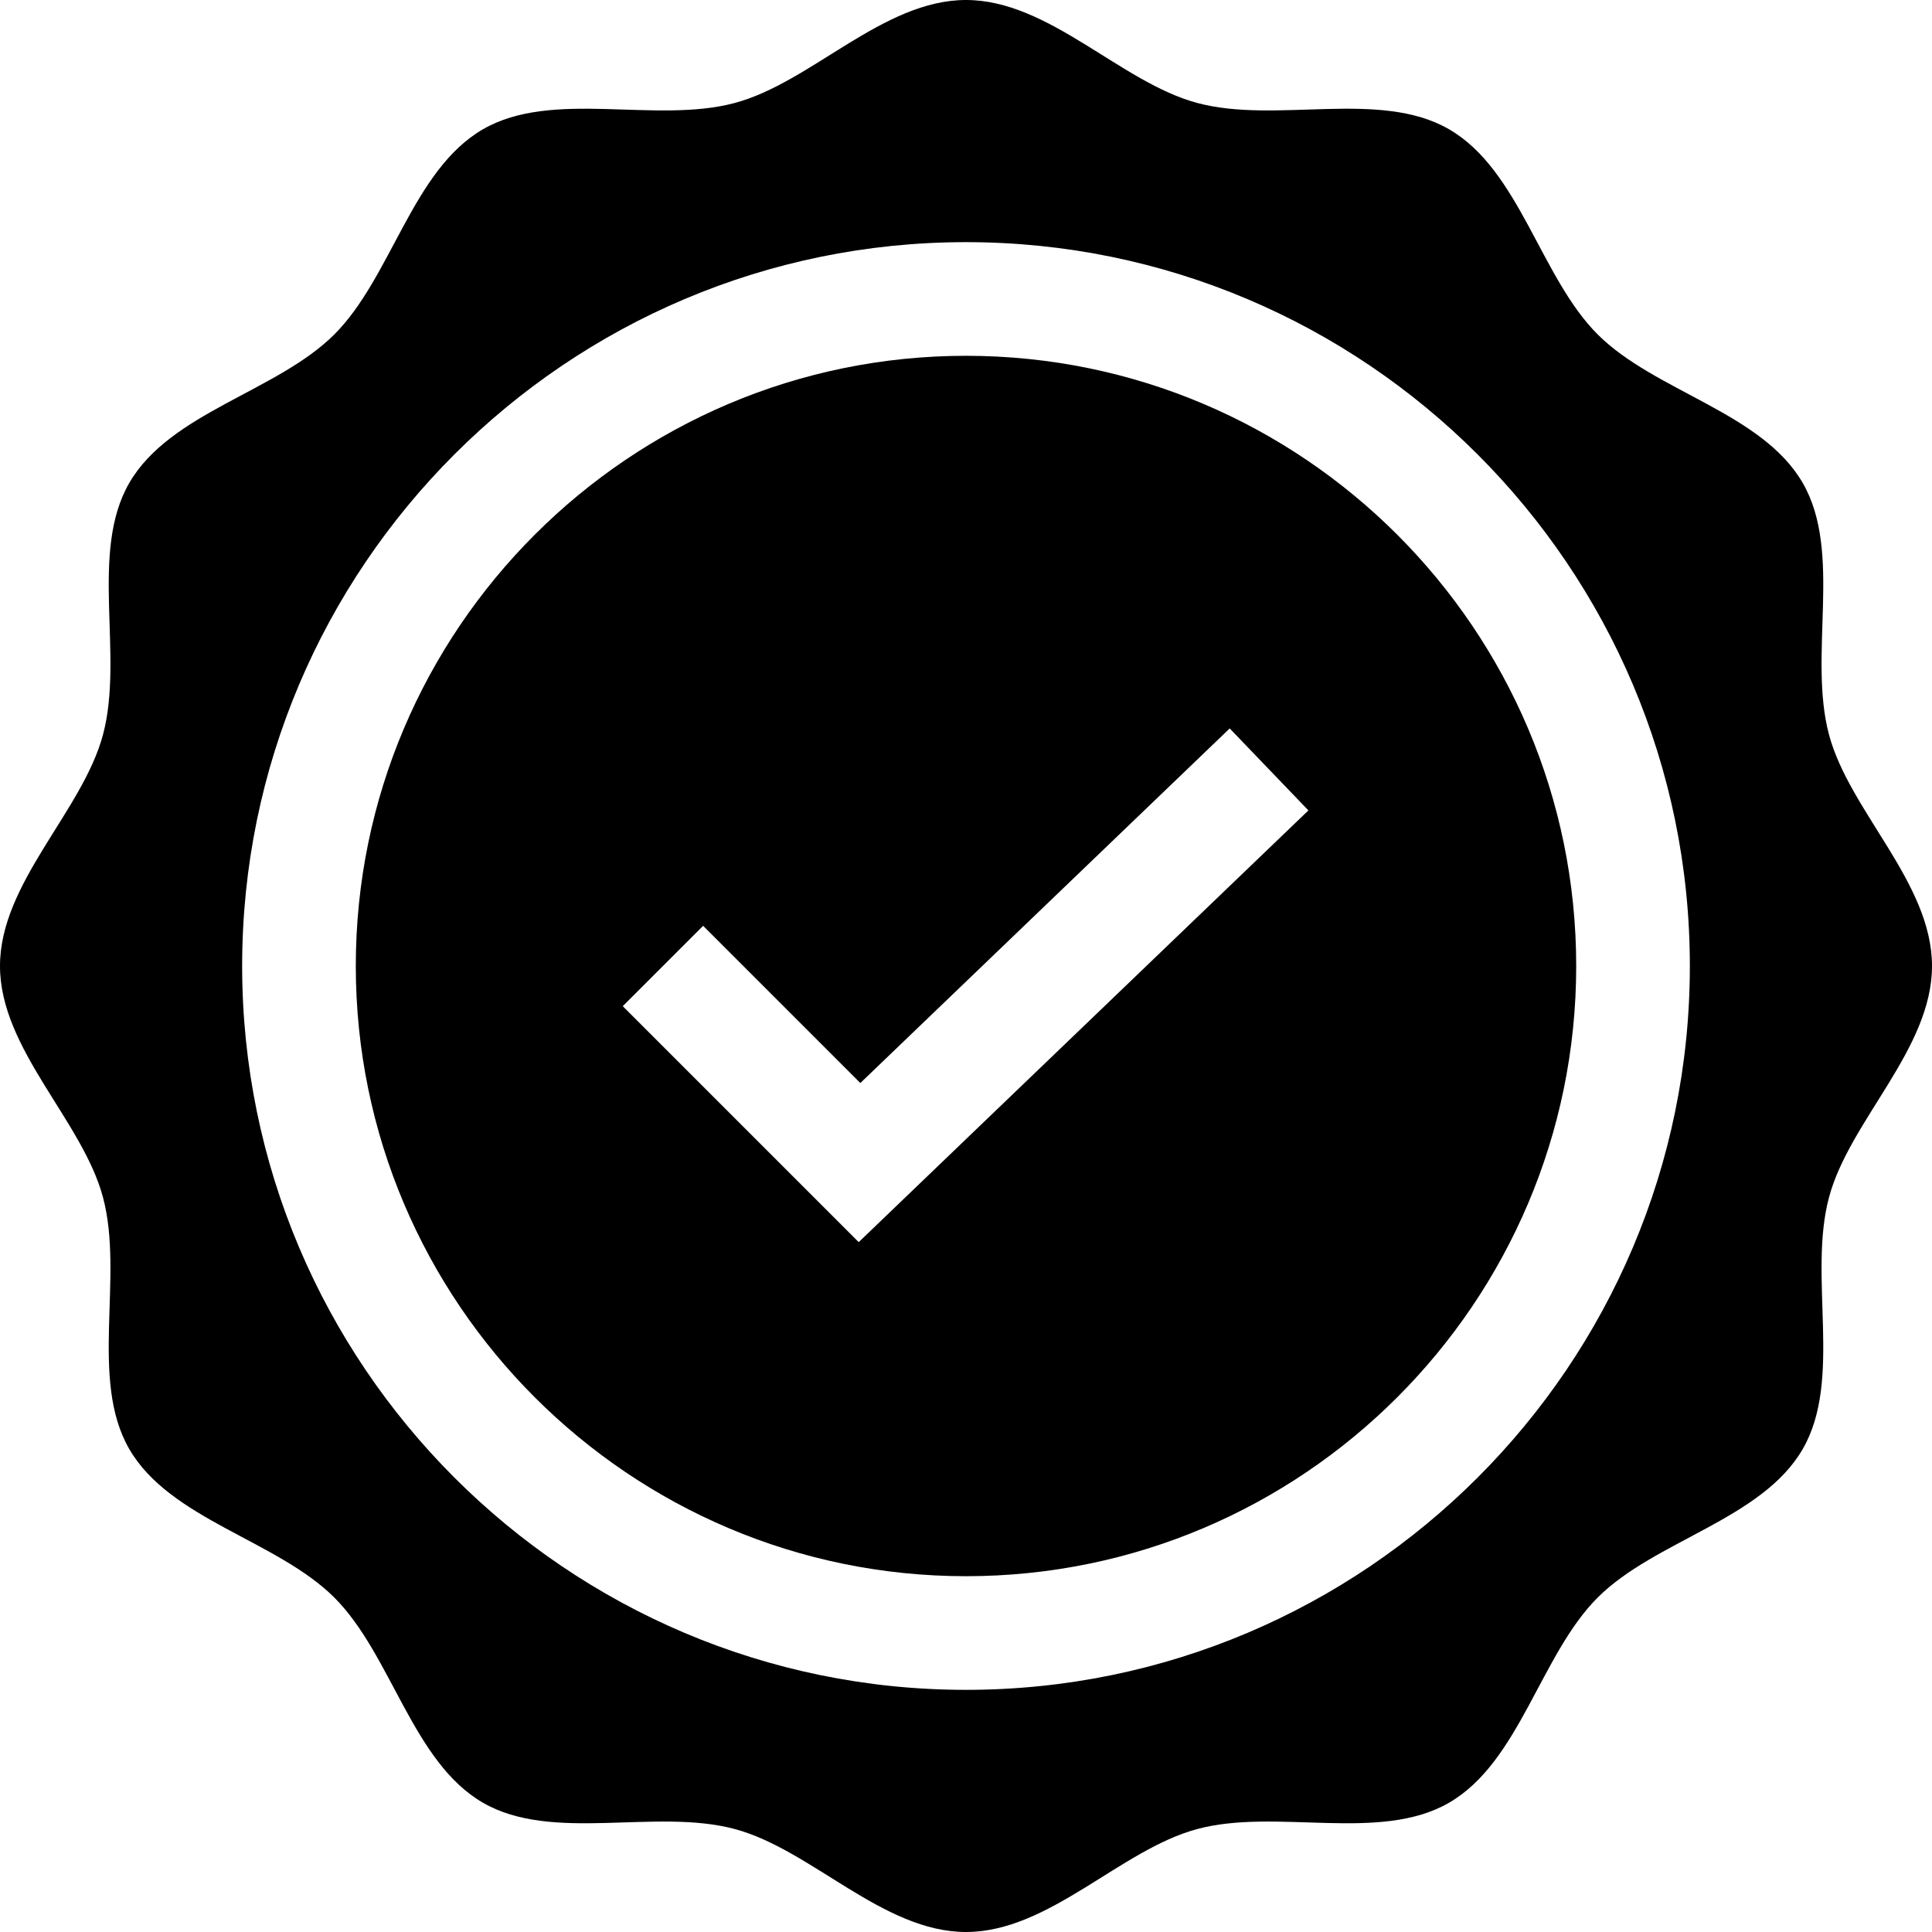
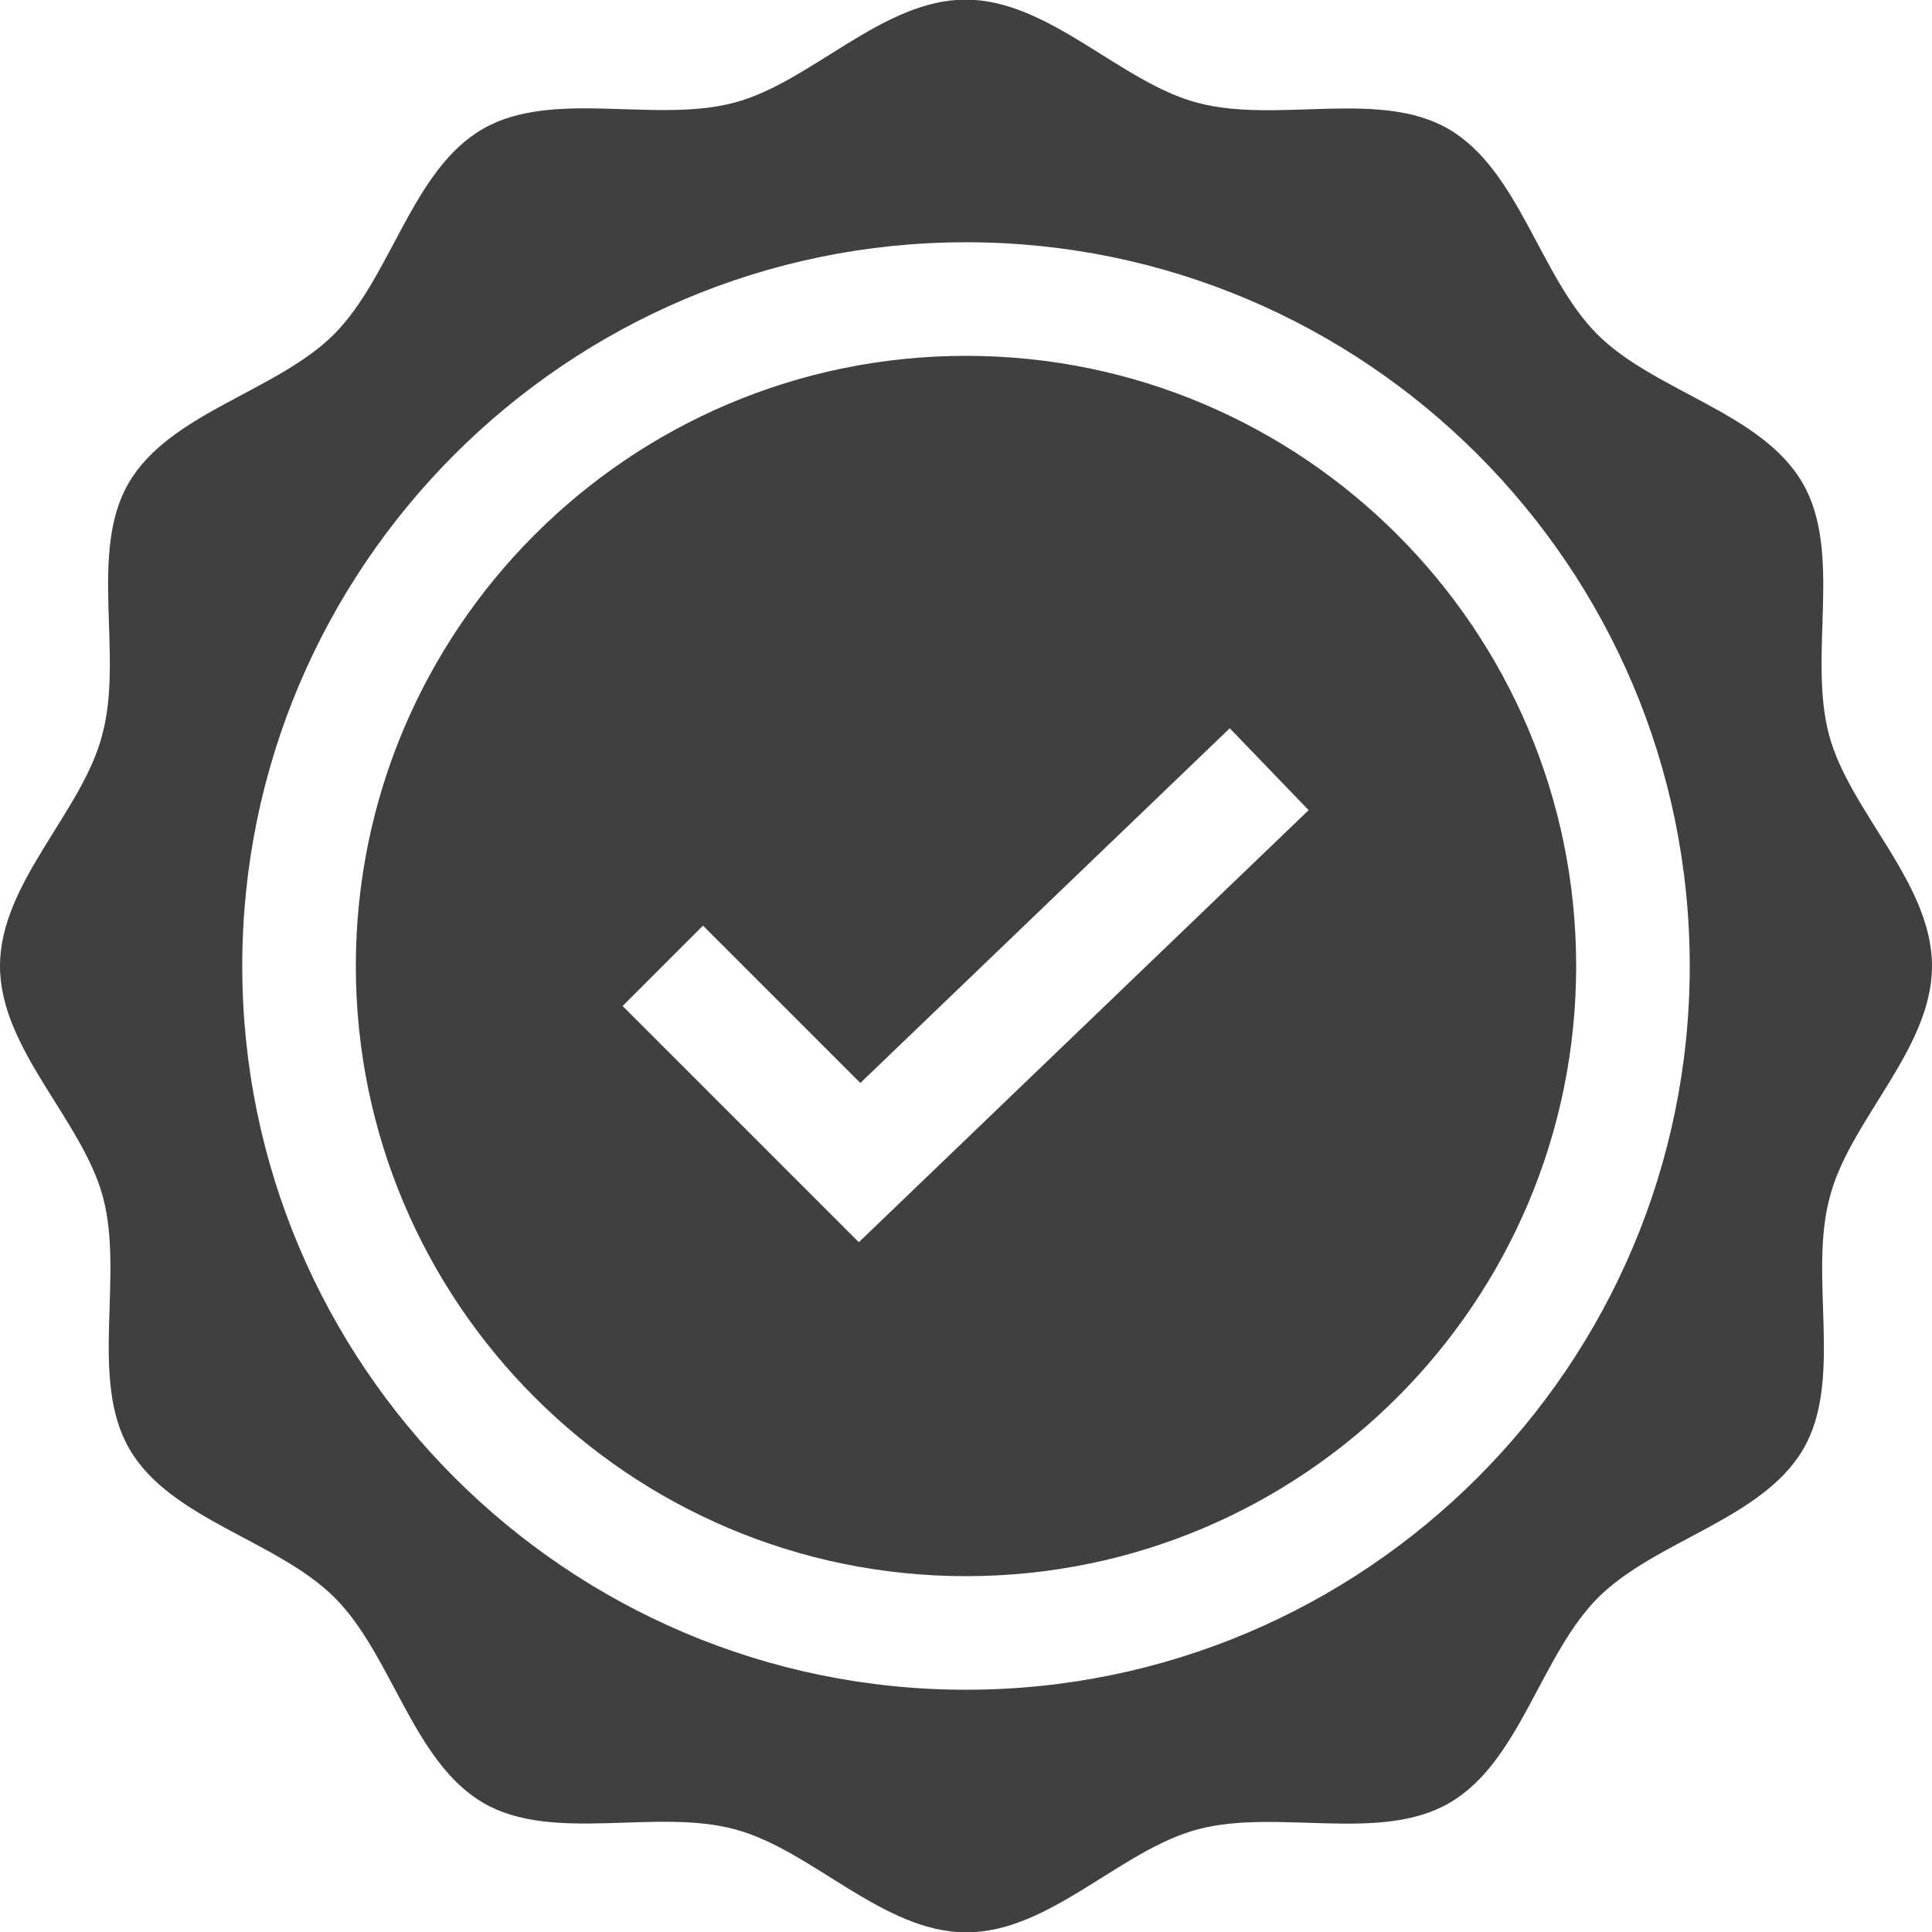
- <svg xmlns="http://www.w3.org/2000/svg" id="Capa_1" enable-background="new 0 0 510 510" height="512" viewBox="0 0 510 510" width="512">
+ <svg xmlns="http://www.w3.org/2000/svg" version="1.1" id="Capa_1" x="0px" y="0px" viewBox="206 -206 512 512" style="enable-background:new 206 -206 512 512;" xml:space="preserve">
+   <style type="text/css">
+ 	.st0{fill:#404040;}
+ </style>
  <g>
-     <path d="m255 93.921c-88.819 0-161.079 72.26-161.079 161.079s72.26 161.079 161.079 161.079 161.079-72.26 161.079-161.079-72.26-161.079-161.079-161.079zm-28.322 233.97-62.284-62.284 21.213-21.213 41.5 41.499 97.505-93.605 20.776 21.643z" />
-     <path d="m510 255c0-21.971-21.767-40.789-27.183-61.052-5.604-20.966 3.674-48.115-6.947-66.472-10.774-18.621-39.025-24.096-54.138-39.208-15.112-15.112-20.587-43.364-39.208-54.138-18.357-10.621-45.506-1.344-66.472-6.948-20.264-5.415-39.081-27.182-61.052-27.182s-40.788 21.767-61.052 27.183c-20.966 5.604-48.115-3.674-66.471 6.947-18.621 10.774-24.096 39.025-39.208 54.138-15.112 15.112-43.364 20.587-54.138 39.208-10.621 18.357-1.343 45.506-6.947 66.472-5.417 20.264-27.184 39.081-27.184 61.052s21.767 40.788 27.183 61.052c5.604 20.966-3.674 48.115 6.947 66.471 10.774 18.621 39.025 24.096 54.138 39.208 15.112 15.112 20.587 43.364 39.208 54.138 18.357 10.621 45.506 1.344 66.472 6.948 20.264 5.416 39.081 27.183 61.052 27.183s40.788-21.767 61.052-27.183c20.966-5.604 48.115 3.674 66.471-6.947 18.621-10.774 24.096-39.025 39.208-54.138 15.112-15.112 43.364-20.587 54.138-39.208 10.621-18.357 1.343-45.506 6.947-66.472 5.417-20.264 27.184-39.081 27.184-61.052zm-255 191.079c-105.361 0-191.079-85.718-191.079-191.079s85.718-191.079 191.079-191.079 191.079 85.718 191.079 191.079-85.718 191.079-191.079 191.079z" />
+     <path class="st0" d="M462-111.7c-89.2,0-161.7,72.5-161.7,161.7S372.8,211.7,462,211.7S623.7,139.2,623.7,50S551.2-111.7,462-111.7   L462-111.7z M433.6,123.2L371,60.6l21.3-21.3L434,81l97.9-94l20.9,21.7L433.6,123.2z" />
+     <path class="st0" d="M718,50c0-22.1-21.9-40.9-27.3-61.3c-5.6-21,3.7-48.3-7-66.7c-10.8-18.7-39.2-24.2-54.4-39.4   c-15.2-15.2-20.7-43.5-39.4-54.4c-18.4-10.7-45.7-1.3-66.7-7c-20.3-5.4-39.2-27.3-61.3-27.3c-22.1,0-40.9,21.9-61.3,27.3   c-21,5.6-48.3-3.7-66.7,7c-18.7,10.8-24.2,39.2-39.4,54.4c-15.2,15.2-43.5,20.7-54.4,39.4c-10.7,18.4-1.3,45.7-7,66.7   C227.9,9.1,206,27.9,206,50s21.9,40.9,27.3,61.3c5.6,21-3.7,48.3,7,66.7c10.8,18.7,39.2,24.2,54.4,39.4   c15.2,15.2,20.7,43.5,39.4,54.4c18.4,10.7,45.7,1.3,66.7,7c20.3,5.4,39.2,27.3,61.3,27.3c22.1,0,40.9-21.9,61.3-27.3   c21-5.6,48.3,3.7,66.7-7c18.7-10.8,24.2-39.2,39.4-54.4c15.2-15.2,43.5-20.7,54.4-39.4c10.7-18.4,1.3-45.7,7-66.7   C696.1,90.9,718,72.1,718,50z M462,241.8c-105.8,0-191.8-86.1-191.8-191.8S356.2-141.8,462-141.8S653.8-55.8,653.8,50   S567.8,241.8,462,241.8L462,241.8z" />
  </g>
</svg>
